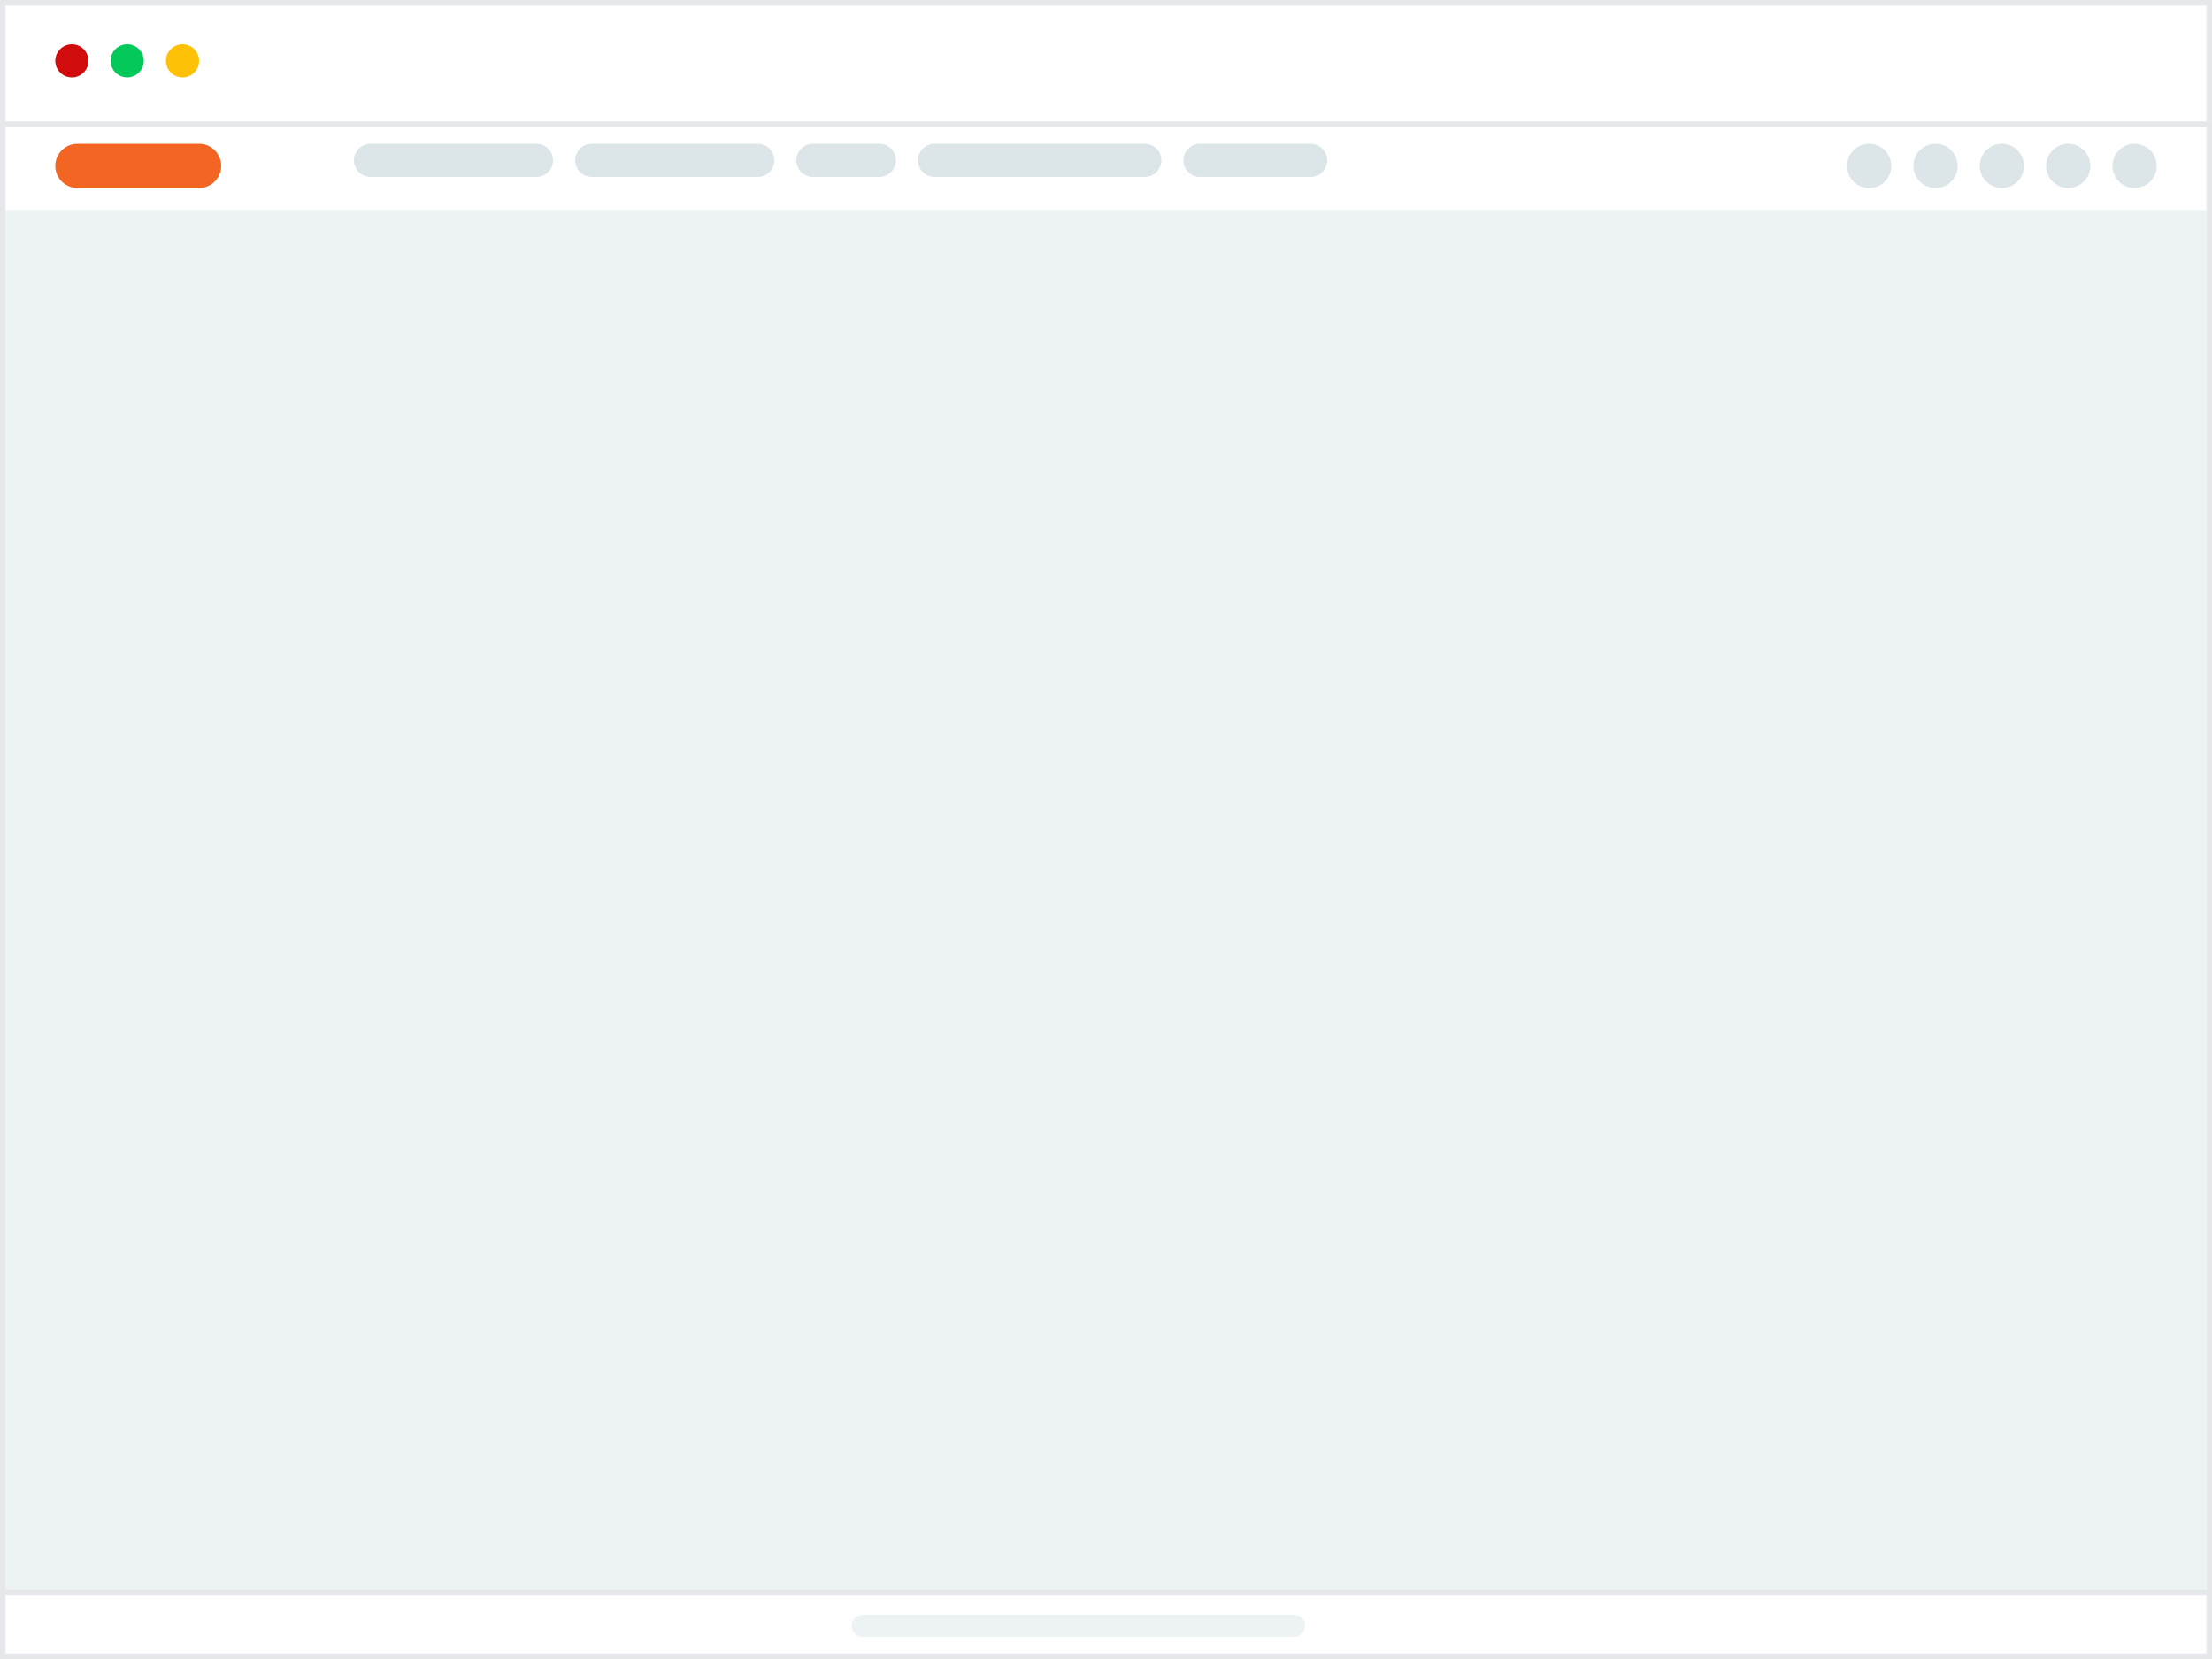
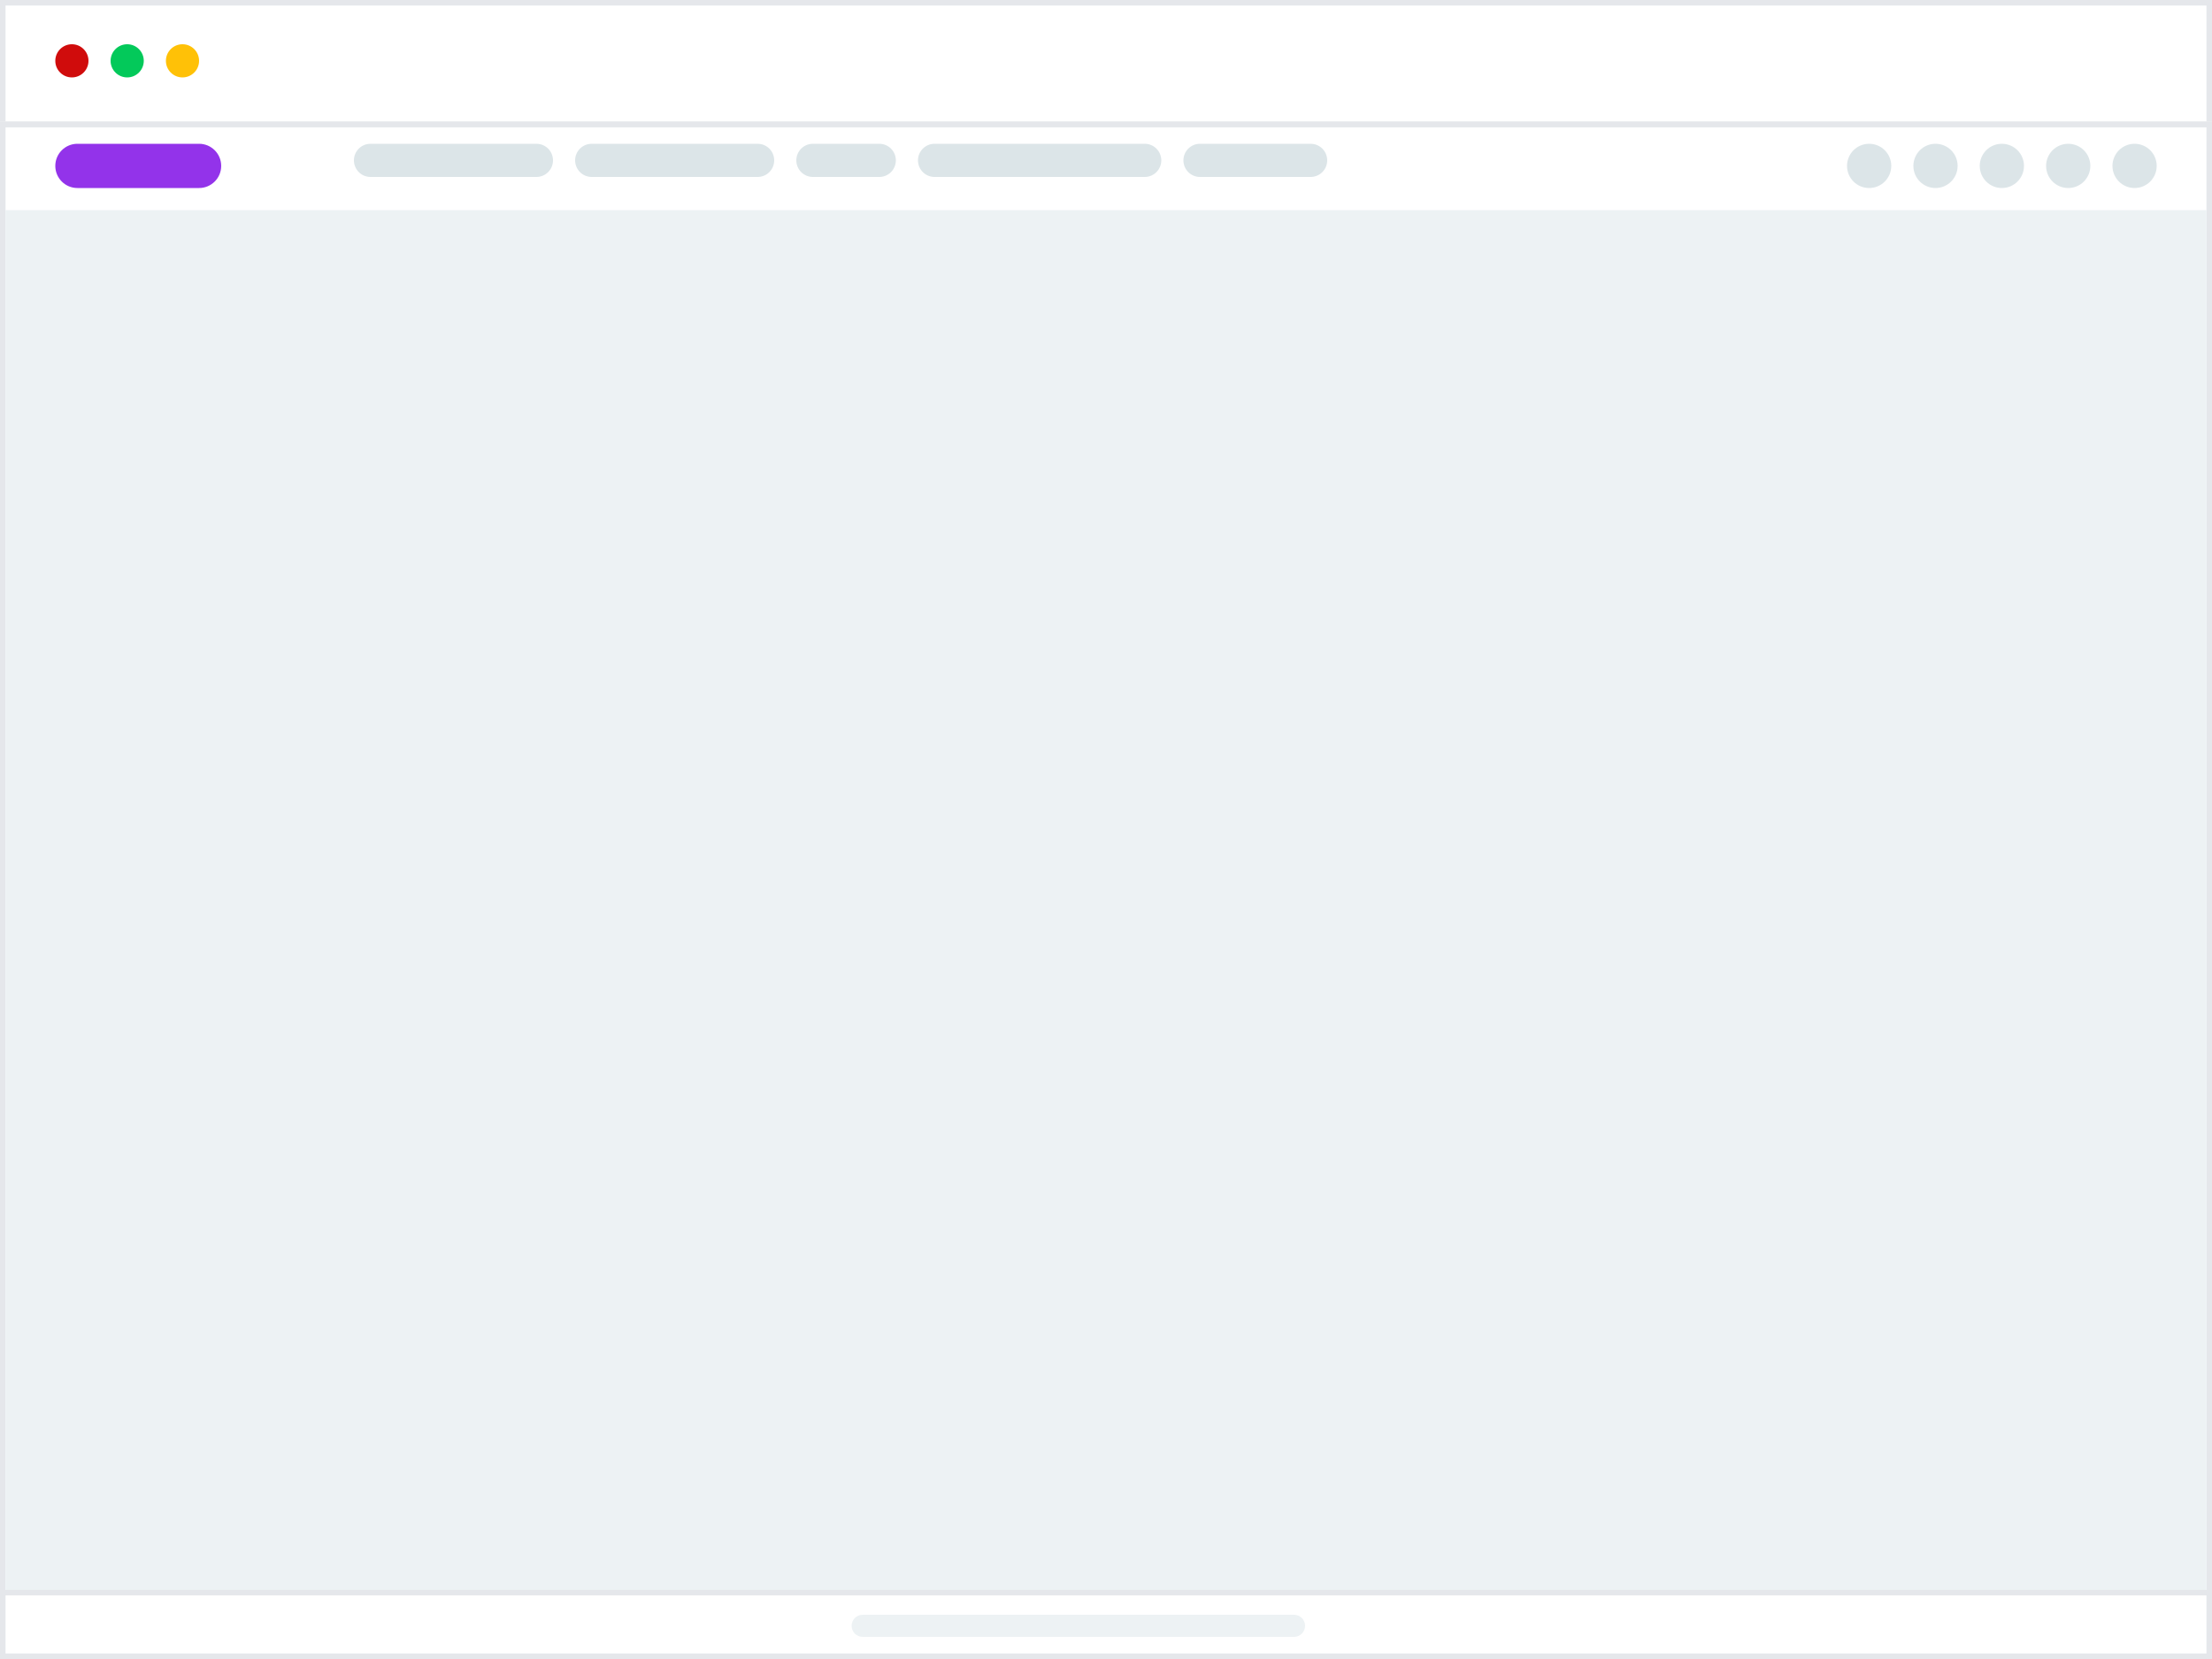
<svg xmlns="http://www.w3.org/2000/svg" width="200" height="150" viewBox="0 0 200 150" fill="none">
  <mask id="path-1-inside-1_1066_41301" fill="white">
    <path d="M0 0H200V11H0V0Z" />
  </mask>
  <path d="M0 0H200V11H0V0Z" fill="white" />
  <path d="M0 0V-0.5H-0.5V0H0ZM200 0H200.5V-0.5H200V0ZM0 0.5H200V-0.5H0V0.5ZM199.5 0V11H200.5V0H199.5ZM0.5 11V0H-0.5V11H0.5Z" fill="#E5E7EB" mask="url(#path-1-inside-1_1066_41301)" />
  <circle cx="6.5" cy="5.5" r="1.5" fill="#D00C0C" />
  <circle cx="11.5" cy="5.5" r="1.5" fill="#03C95A" />
  <circle cx="16.5" cy="5.5" r="1.5" fill="#FFC107" />
  <path d="M0.25 11.25H199.75V149.75H0.25V11.25Z" fill="white" />
  <path d="M0.25 11.25H199.75V149.75H0.25V11.25Z" stroke="#E5E7EB" stroke-width="0.5" />
  <mask id="path-7-inside-2_1066_41301" fill="white">
    <path d="M0 11H200V19H0V11Z" />
  </mask>
  <path d="M0 11.5H200V10.5H0V11.5Z" fill="#E5E7EB" mask="url(#path-7-inside-2_1066_41301)" />
-   <rect x="5" y="13" width="15" height="4" rx="2" fill="#F26522" />
+   <rect x="5" y="13" width="15" height="4" rx="2" fill="#9333ea" />
  <rect x="32" y="13" width="18" height="3" rx="1.5" fill="#DCE5E8" />
  <rect x="52" y="13" width="18" height="3" rx="1.5" fill="#DCE5E8" />
  <rect x="72" y="13" width="9" height="3" rx="1.5" fill="#DCE5E8" />
  <rect x="83" y="13" width="22" height="3" rx="1.5" fill="#DCE5E8" />
  <rect x="107" y="13" width="13" height="3" rx="1.5" fill="#DCE5E8" />
  <circle cx="169" cy="15" r="2" fill="#DCE5E8" />
  <circle cx="175" cy="15" r="2" fill="#DCE5E8" />
  <circle cx="181" cy="15" r="2" fill="#DCE5E8" />
  <circle cx="187" cy="15" r="2" fill="#DCE5E8" />
  <circle cx="193" cy="15" r="2" fill="#DCE5E8" />
  <rect x="0.5" y="19" width="199" height="125" fill="#EDF2F4" />
  <path d="M0 144.25H200V143.75H0V144.25Z" fill="#E5E7EB" />
  <rect width="41" height="2" rx="1" transform="matrix(1 0 0 -1 77 148)" fill="#EDF2F4" />
</svg>
